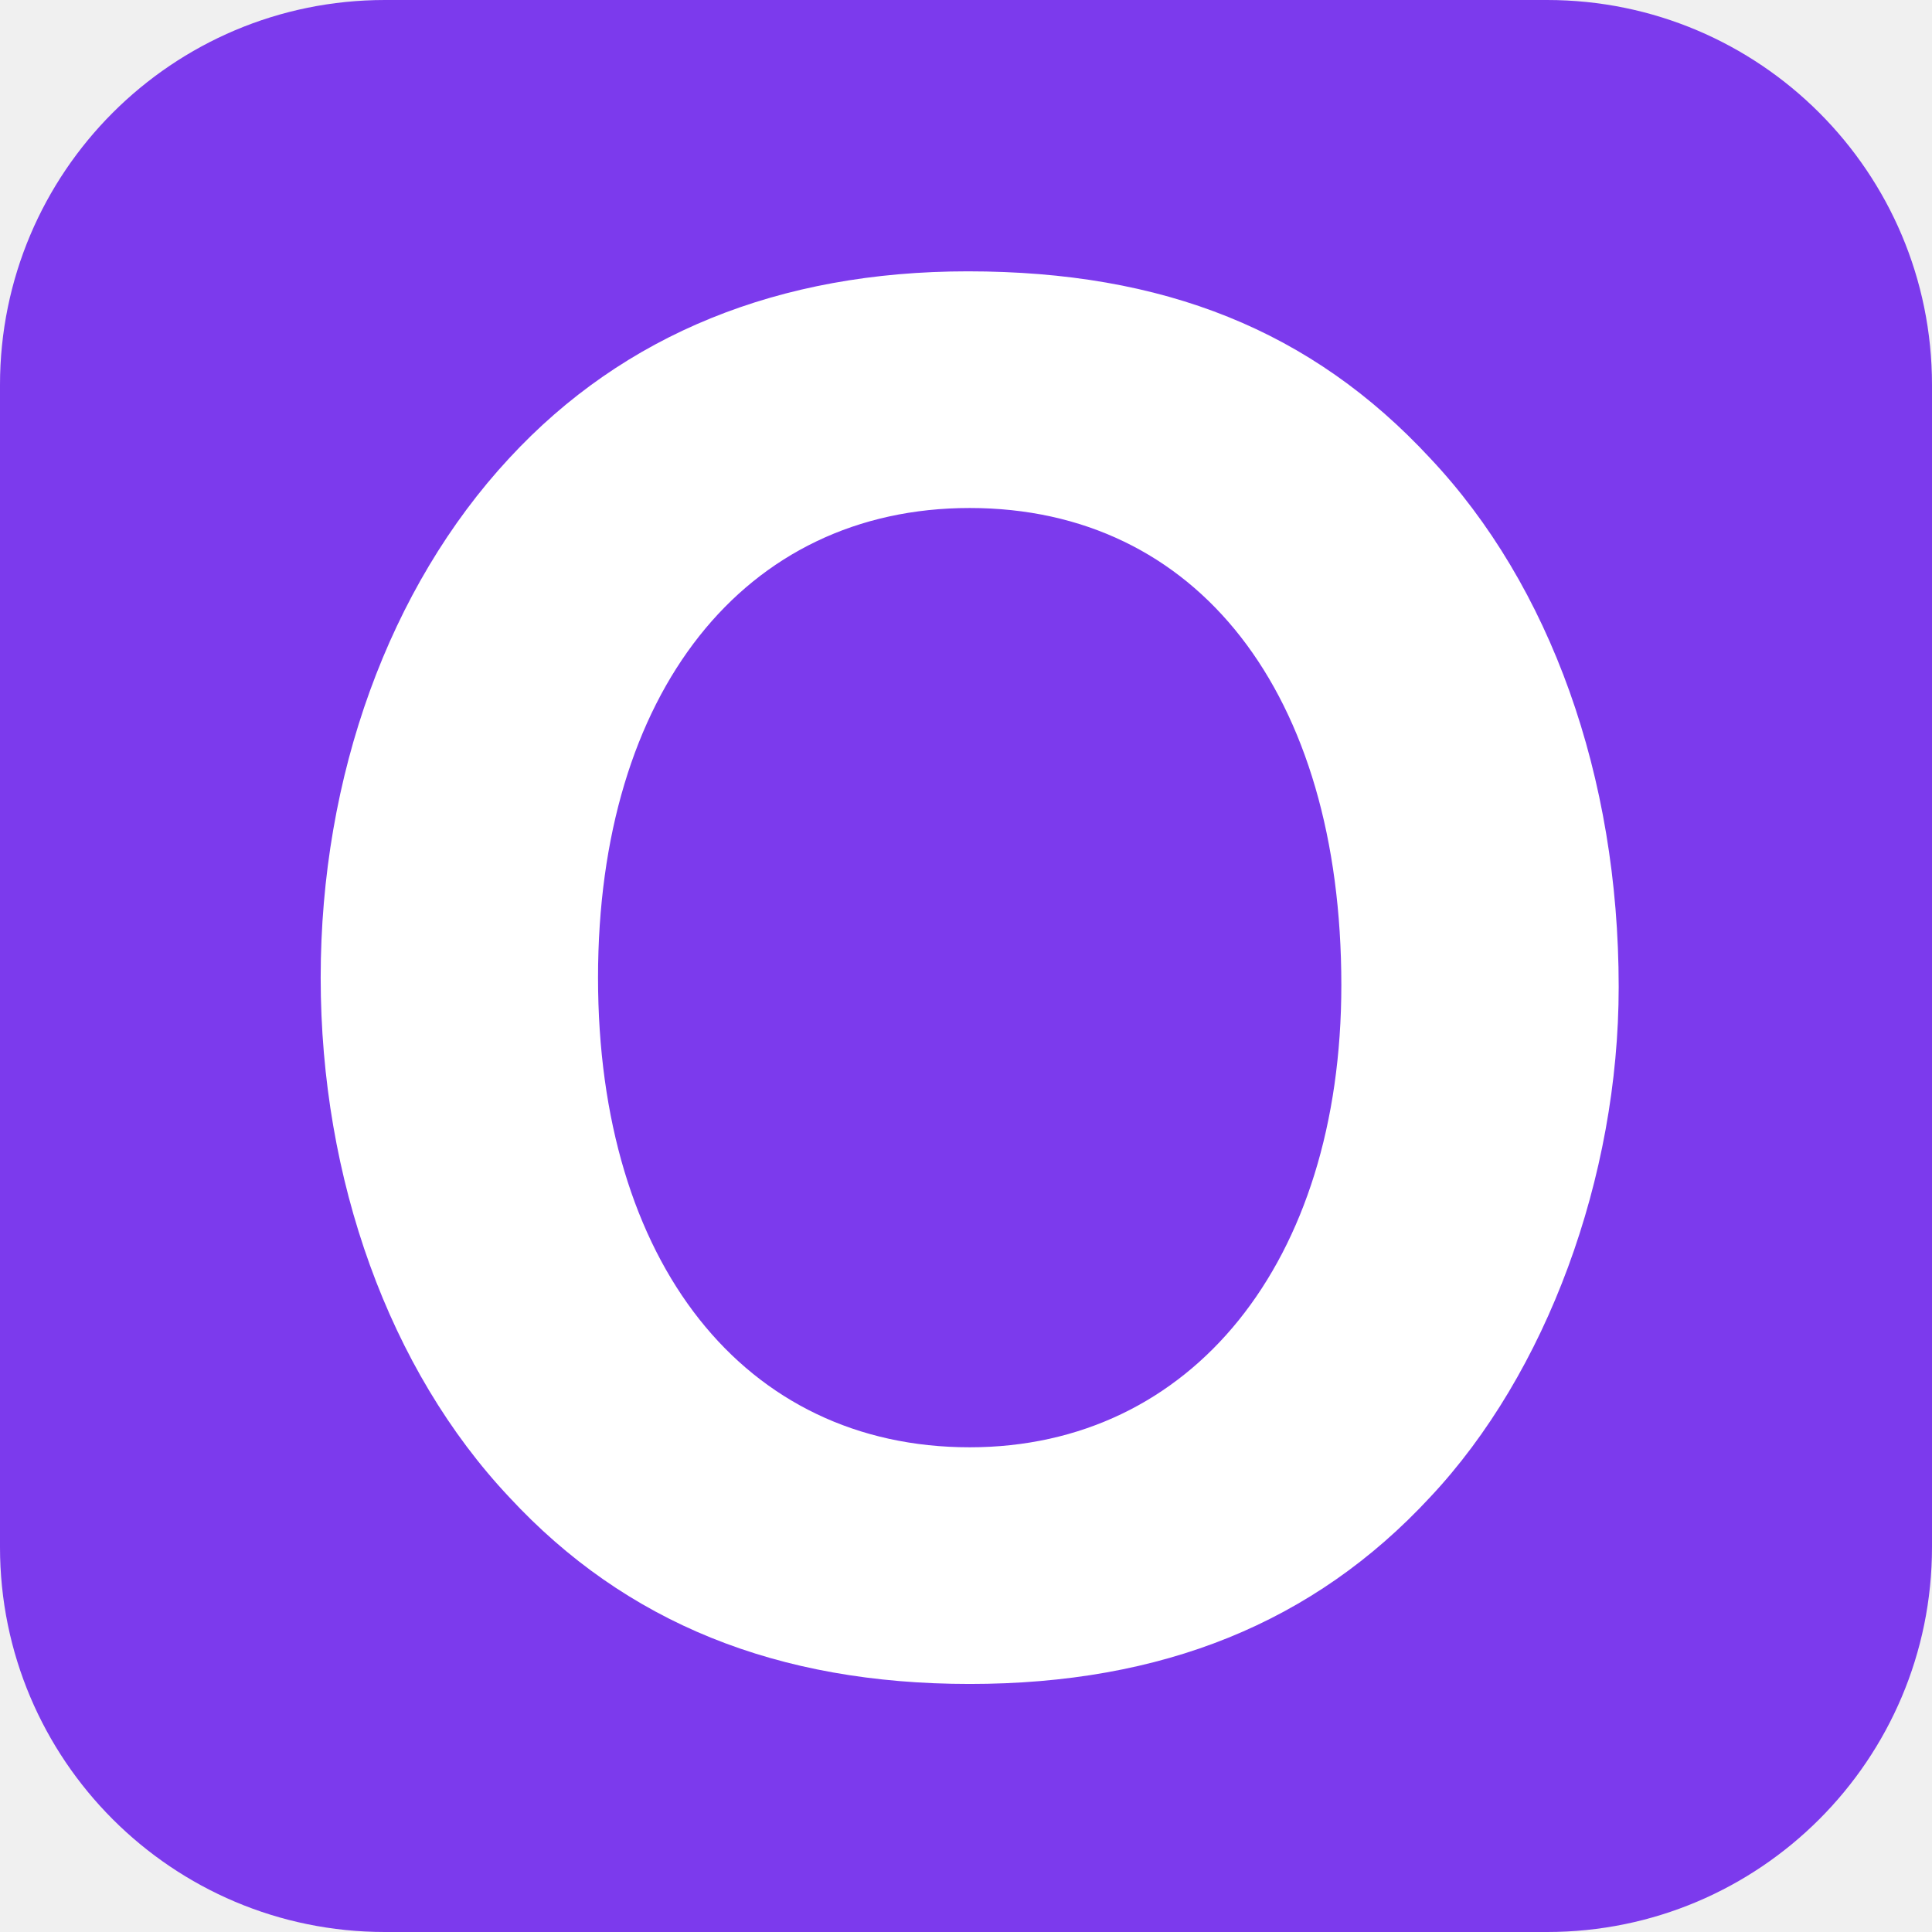
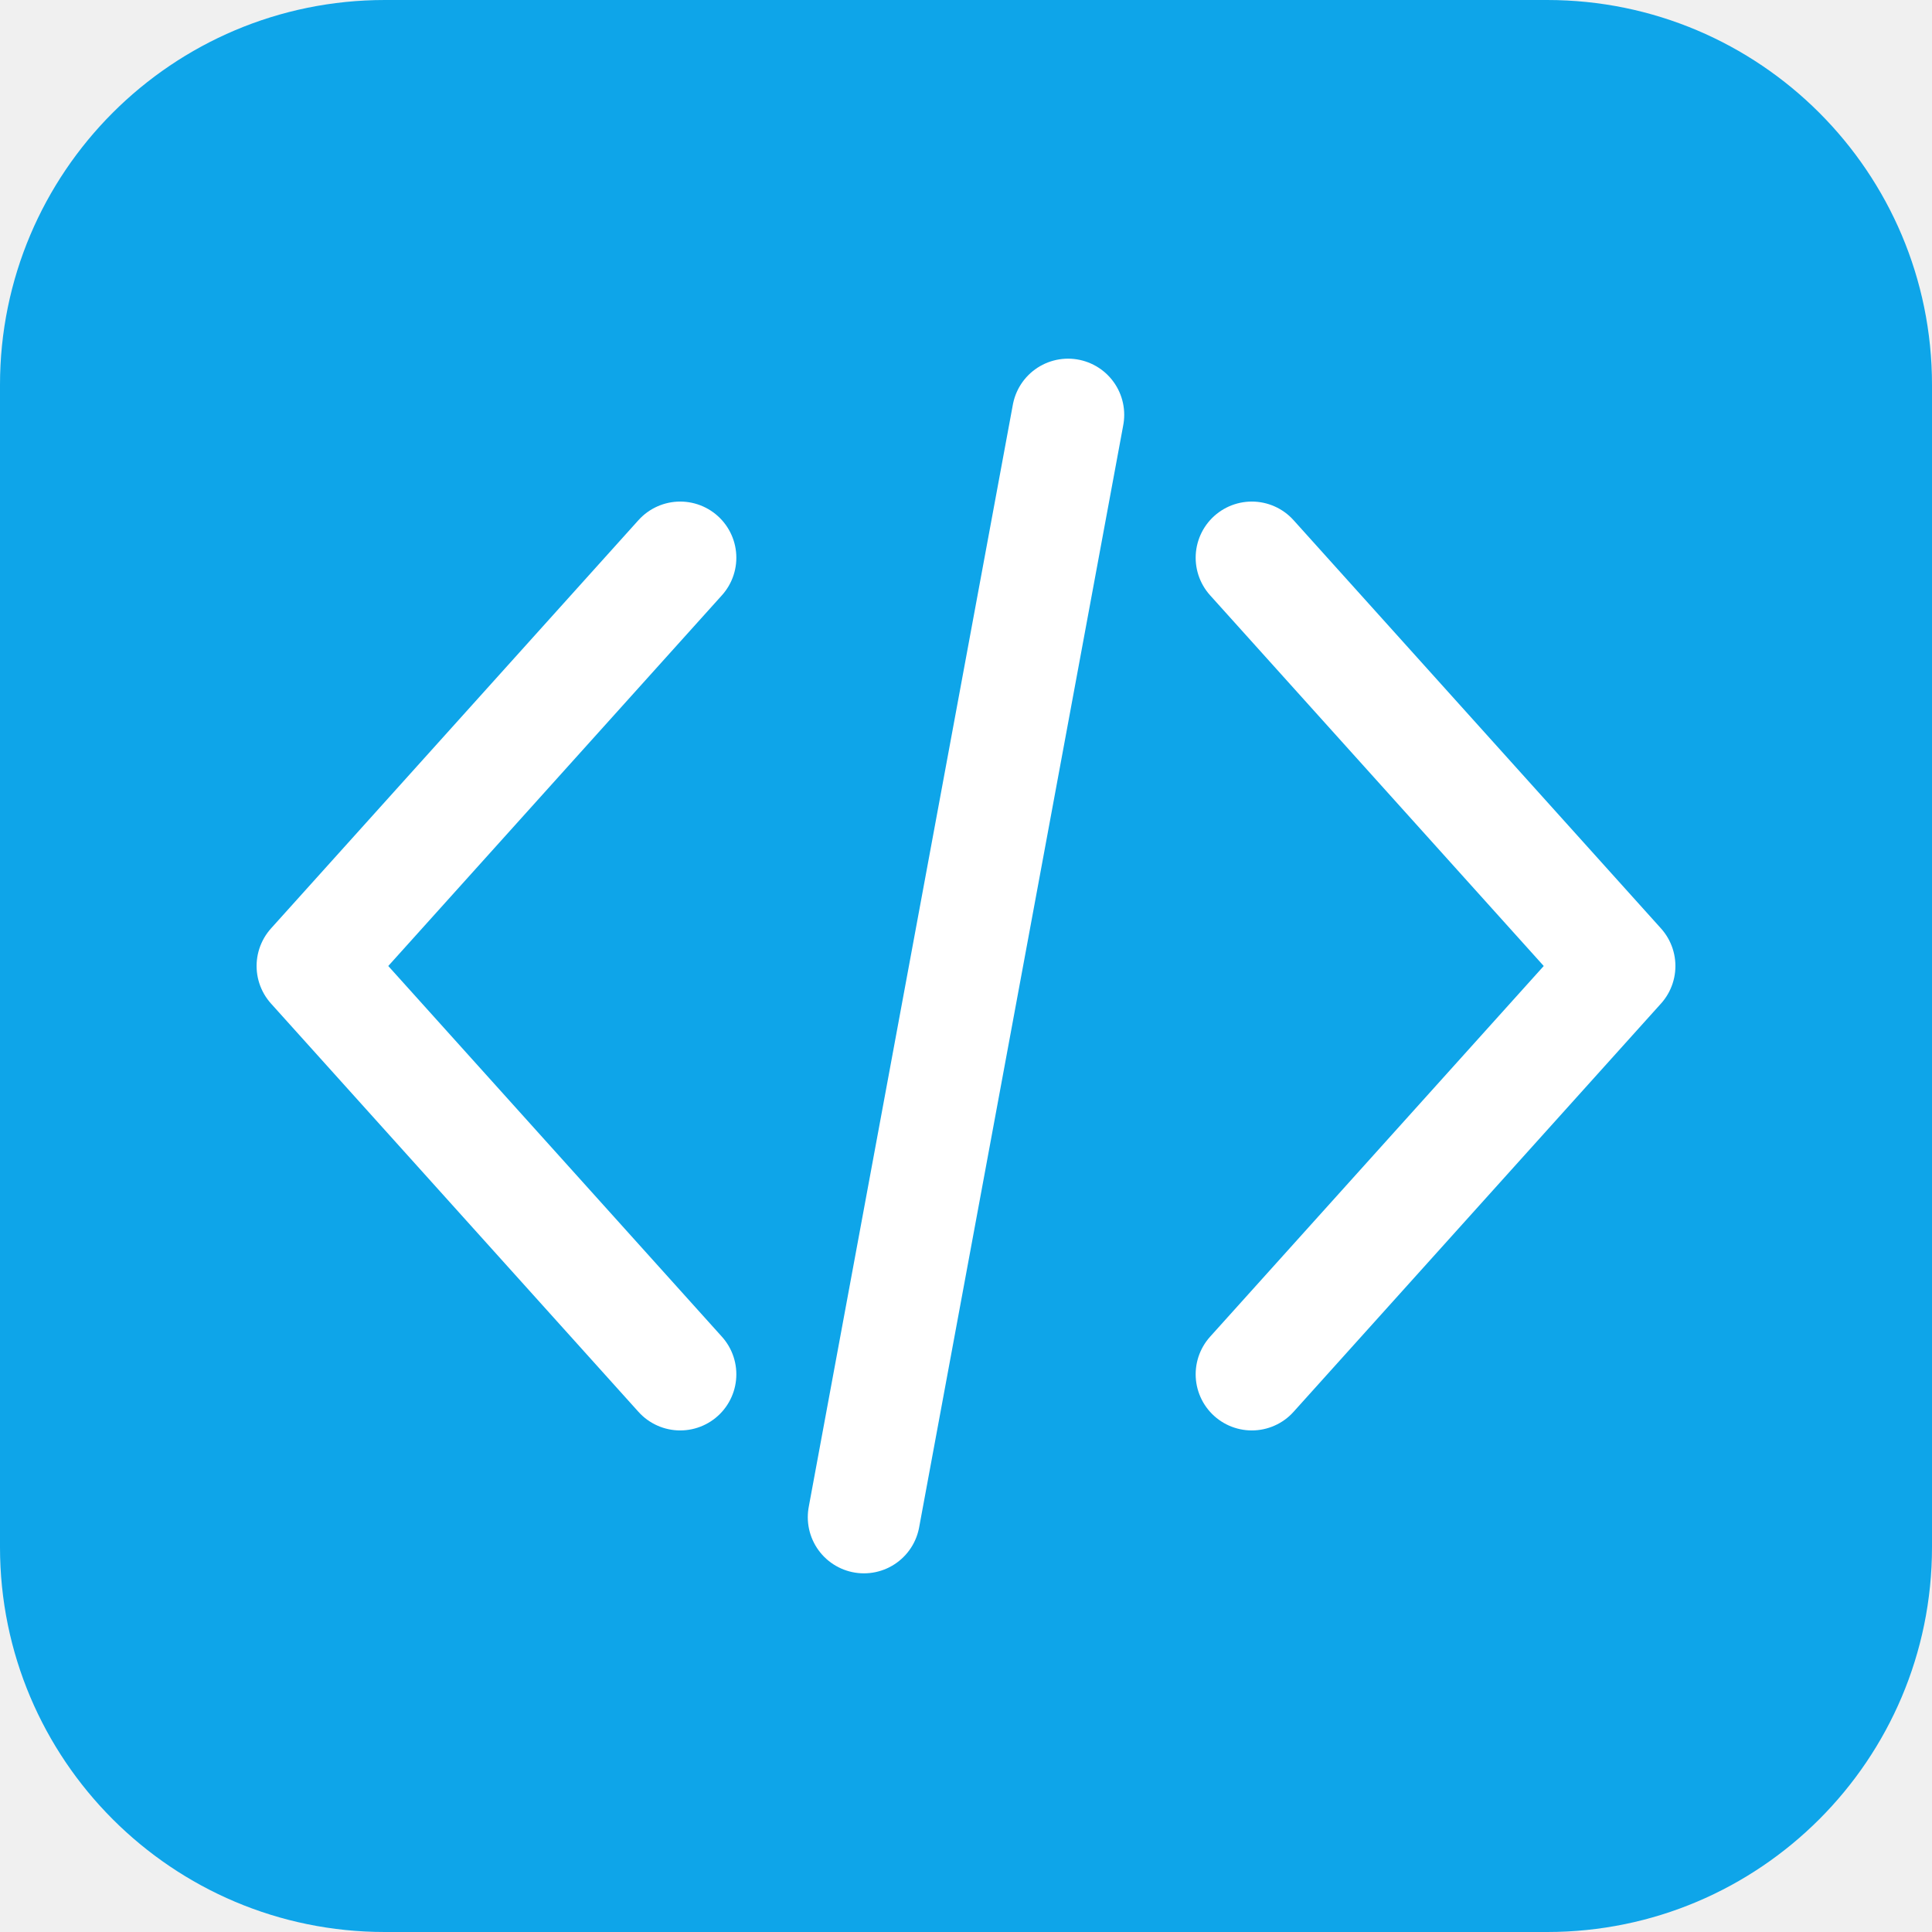
<svg xmlns="http://www.w3.org/2000/svg" viewBox="0 0 512 512">
-   <rect width="512" height="512" rx="102" fill="#7c3aed" />
-   <text x="256" y="435" fill="#ffffff" font-family="Helvetica,Arial,sans-serif" font-size="490" font-weight="bold" text-anchor="middle">O</text>
+   <rect width="512" height="512" rx="102" fill="#0ea5e9" />
+   <g transform="translate(-90.245,-90.245) scale(1.35252)">
+     <path d="M200 176l-72 80 72 80M312 176l72 80-72 80M276 148l-40 216" fill="none" stroke="#fff" stroke-width="22" stroke-linecap="round" stroke-linejoin="round" />
+   </g>
</svg>
